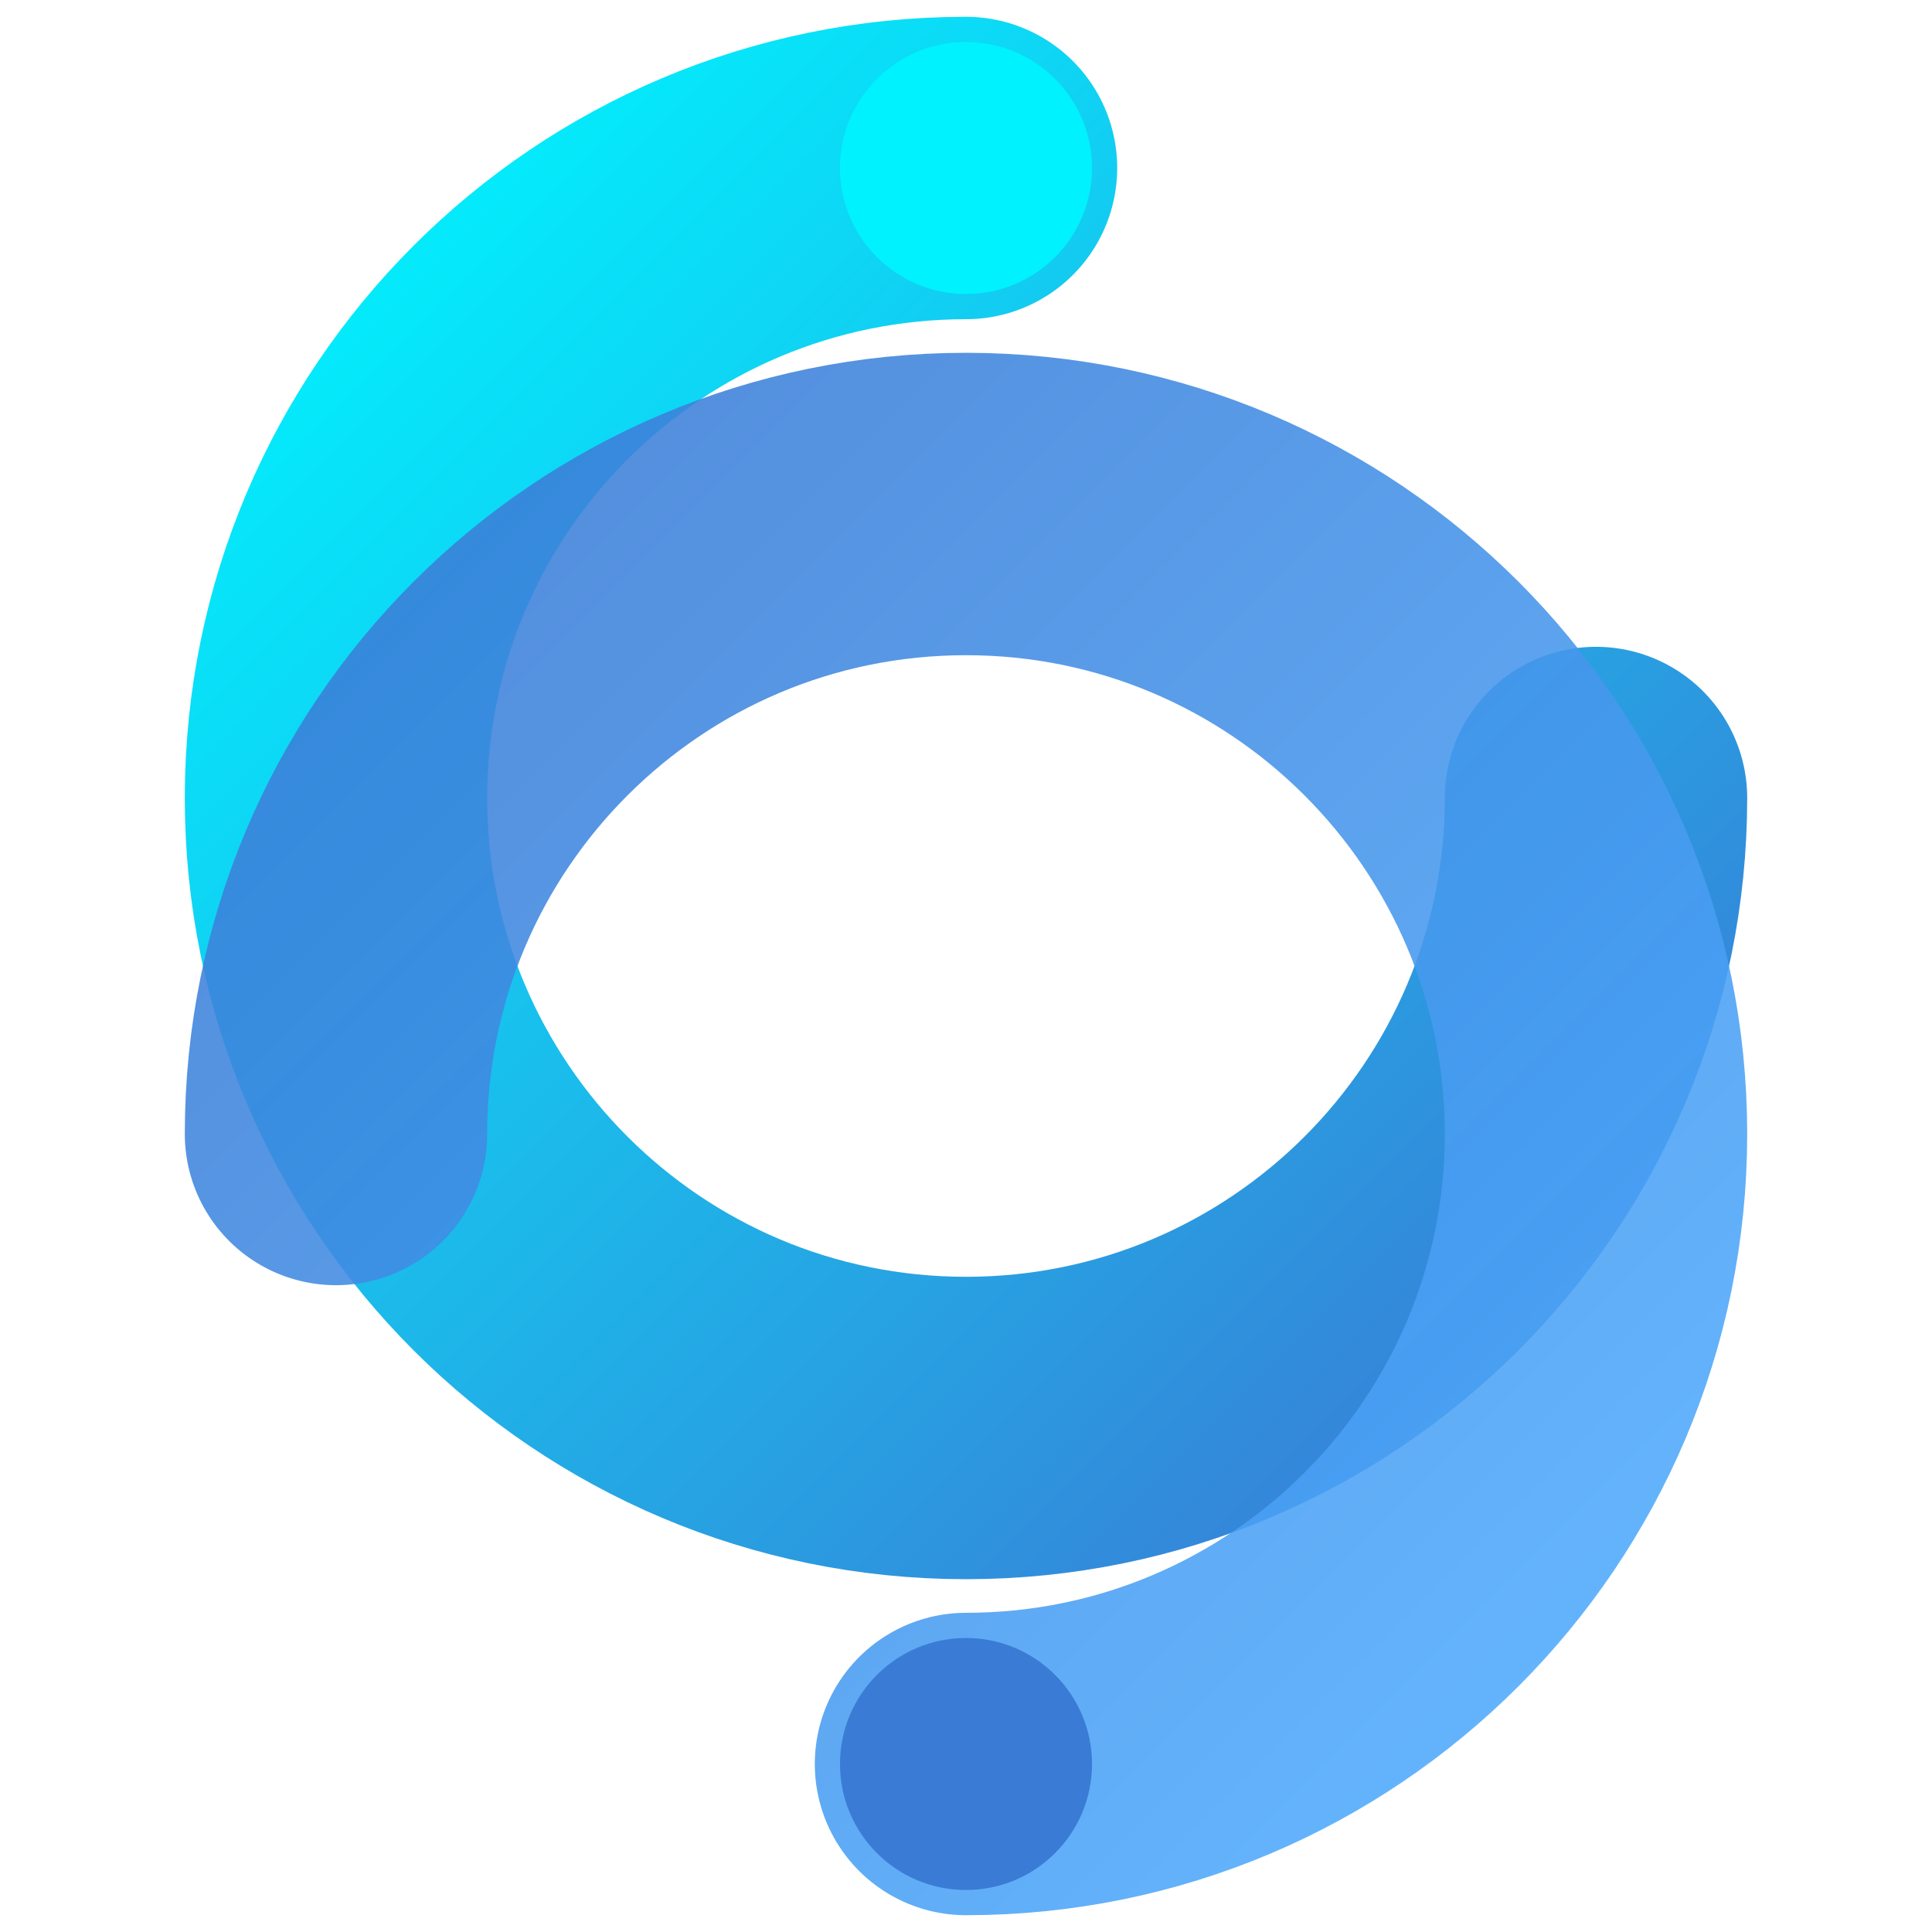
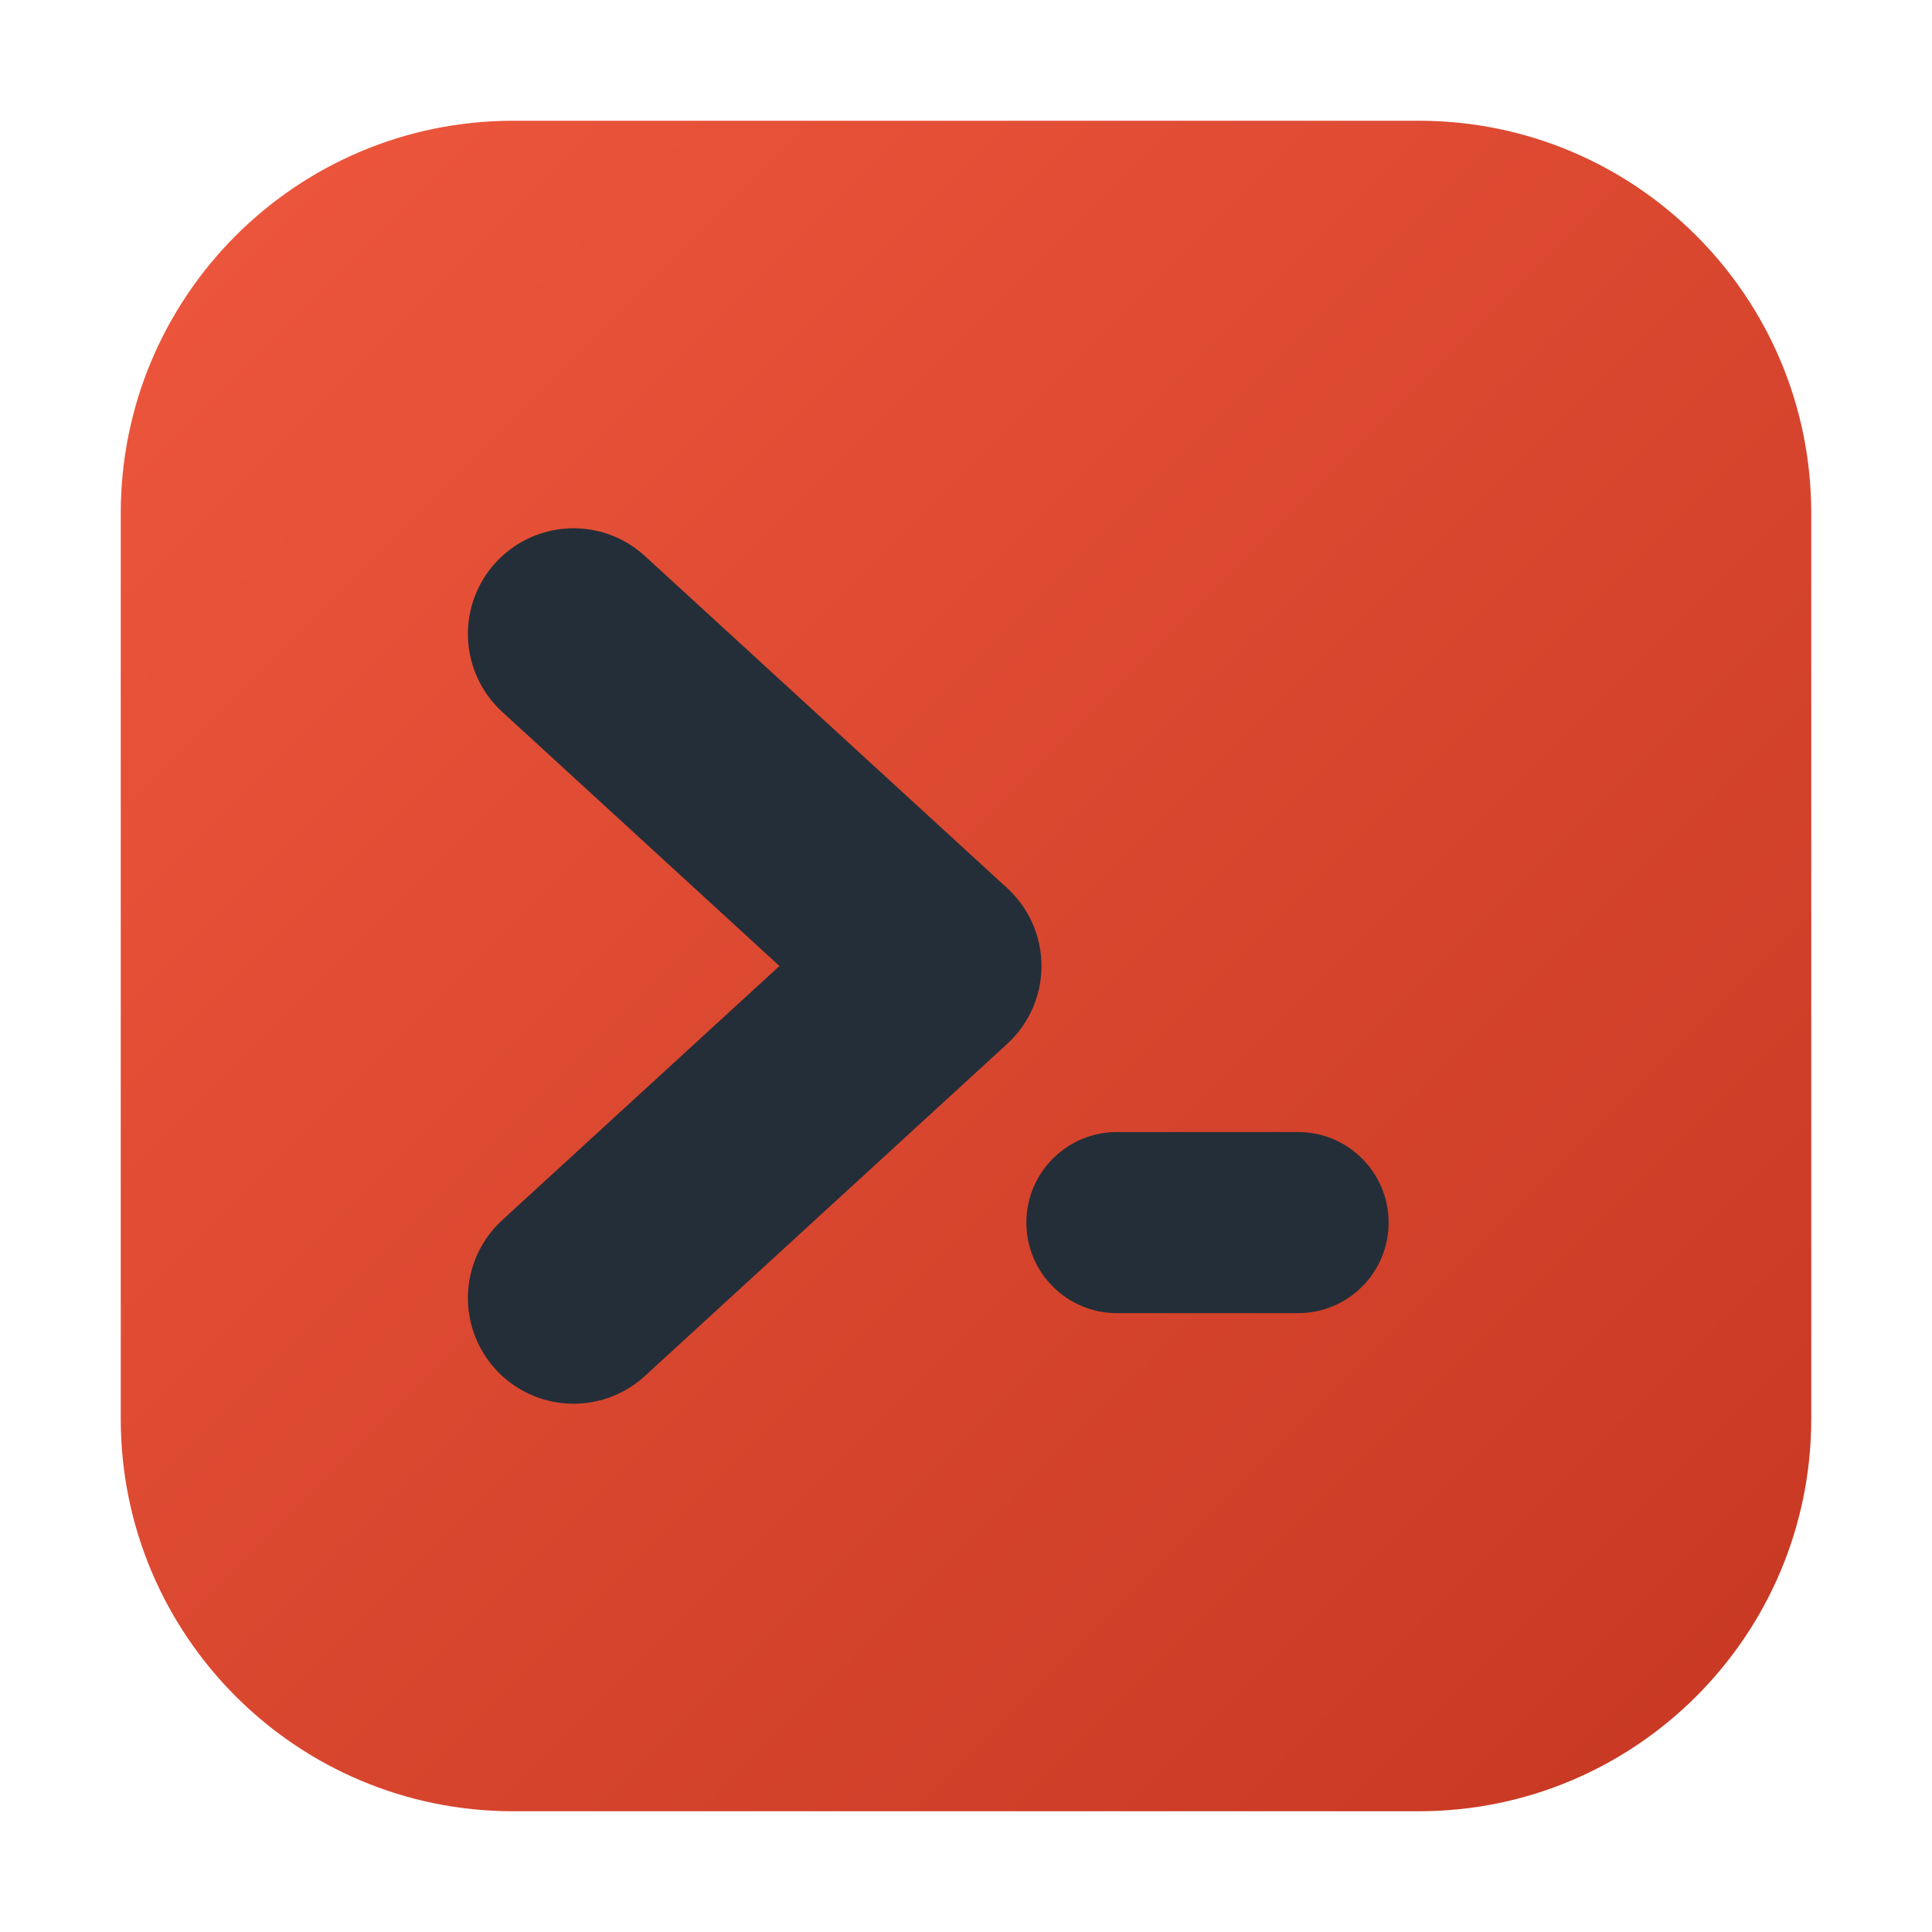
- <svg xmlns="http://www.w3.org/2000/svg" id="svg-7" viewBox="35 35 230 230">
+ <svg xmlns="http://www.w3.org/2000/svg" viewBox="0 0 128 128" width="128" height="128" role="img" aria-label="Rs-Agent Rust Logo">
  <defs>
-     <linearGradient id="tor-a" x1="0%" y1="0%" x2="100%" y2="100%">
-       <stop offset="0%" stop-color="#00F2FE" />
-       <stop offset="100%" stop-color="#3A7BD5" />
-     </linearGradient>
-     <linearGradient id="tor-b" x1="0%" y1="0%" x2="100%" y2="100%">
-       <stop offset="0%" stop-color="#3A7BD5" />
-       <stop offset="100%" stop-color="#4FACFE" />
+     <linearGradient id="sq_bg" x1="0" y1="0" x2="1" y2="1">
+       <stop offset="0%" stop-color="#ee573d" />
+       <stop offset="100%" stop-color="#c63722" />
    </linearGradient>
  </defs>
-   <g>
-     <path d="M 150 55 A 75 75 0 1 0 225 130" fill="none" stroke="url(#tor-a)" stroke-width="36" stroke-linecap="round" />
-     <path d="M 150 245 A 75 75 0 1 0 75 170" fill="none" stroke="url(#tor-b)" stroke-width="36" stroke-opacity="0.88" stroke-linecap="round" />
-     <circle cx="150" cy="55" r="15" fill="#00F2FE" />
-     <circle cx="150" cy="245" r="15" fill="#3A7BD5" />
-   </g>
+   <rect x="8" y="8" width="112" height="112" rx="26" fill="url(#sq_bg)" />
+   <path d="M 38 42 L 62 64 L 38 86" fill="none" stroke="#242e38" stroke-width="14" stroke-linecap="round" stroke-linejoin="round" />
+   <rect x="68" y="75" width="24" height="12" rx="6" fill="#242e38" />
</svg>
